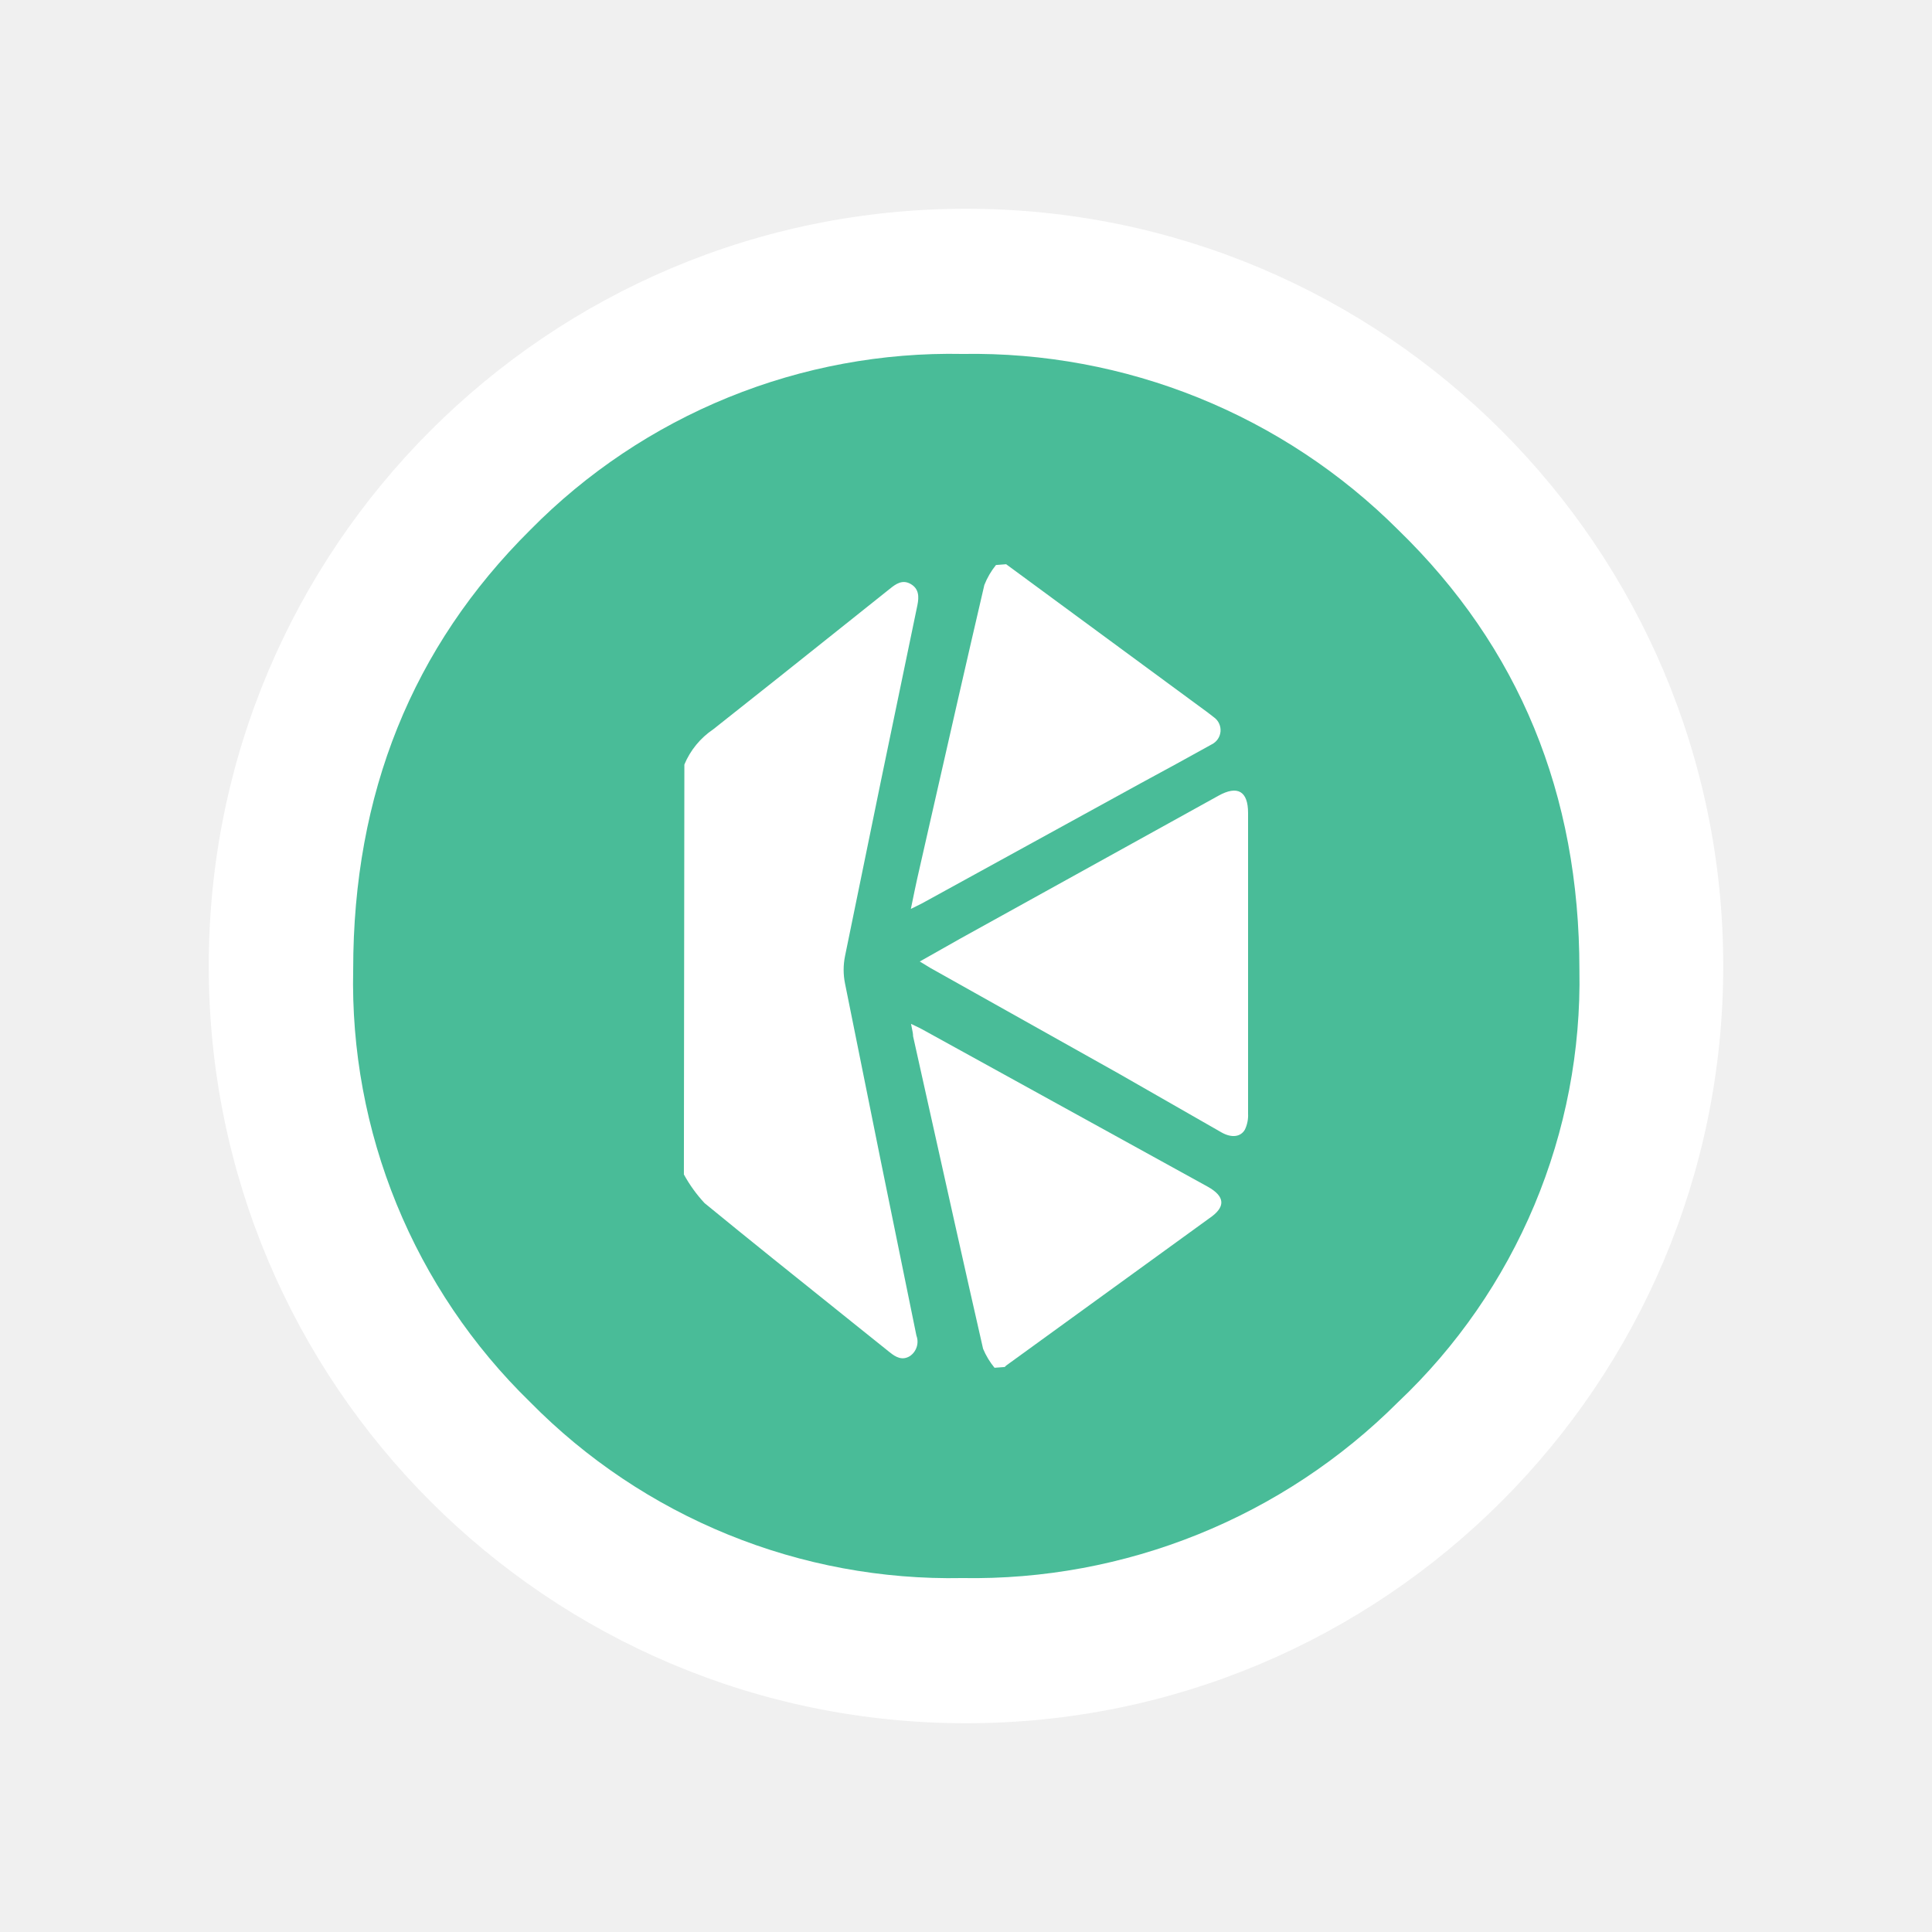
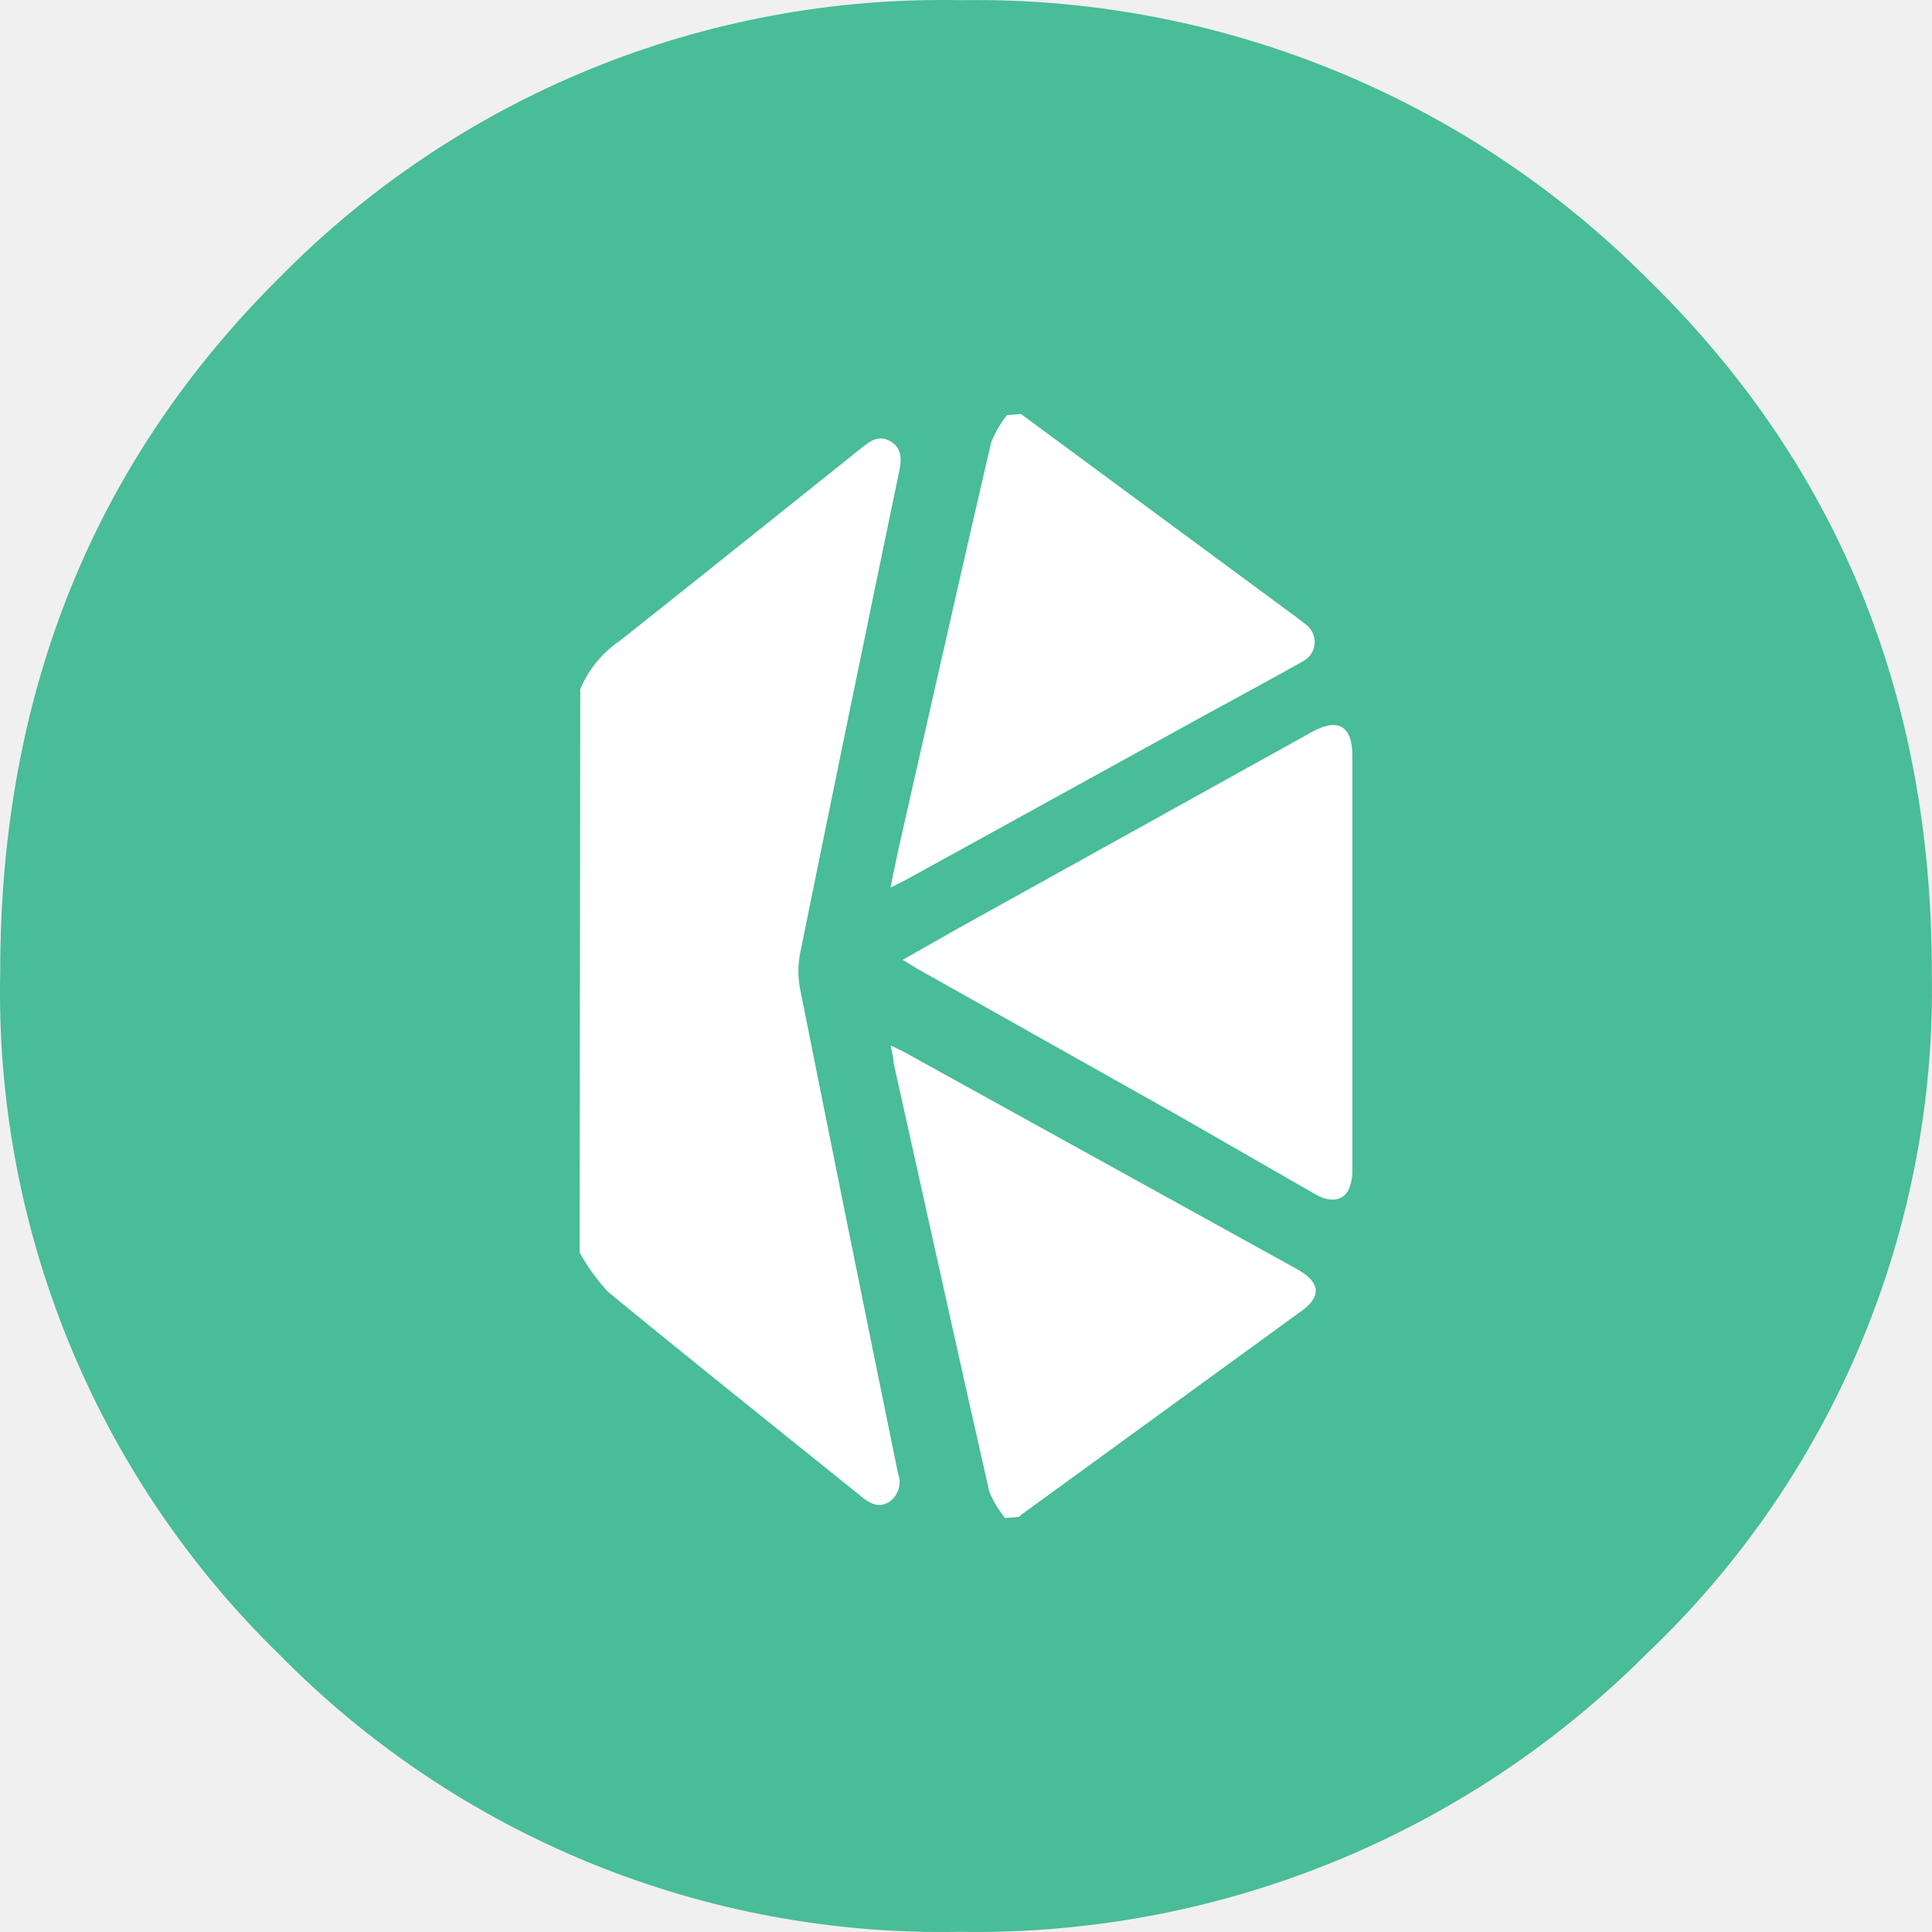
- <svg xmlns="http://www.w3.org/2000/svg" viewBox="0 0 100 100" fill="none">
-   <g>
-     <path d="M50 89.195C71.647 89.195 89.195 71.647 89.195 50C89.195 28.353 71.647 10.805 50 10.805C28.353 10.805 10.805 28.353 10.805 50C10.805 71.647 28.353 89.195 50 89.195Z" fill="white" />
-     <path d="M72.359 72.578C69.403 75.531 65.882 77.858 62.007 79.421C58.132 80.985 53.983 81.753 49.805 81.68C45.653 81.761 41.528 80.996 37.683 79.429C33.837 77.863 30.351 75.529 27.438 72.57C24.456 69.667 22.104 66.18 20.528 62.328C18.953 58.476 18.188 54.341 18.281 50.18C18.281 41.076 21.339 33.49 27.453 27.422C30.368 24.464 33.856 22.131 37.703 20.566C41.55 19.001 45.676 18.237 49.828 18.32C54.005 18.25 58.154 19.02 62.027 20.584C65.9 22.149 69.419 24.477 72.375 27.43C78.625 33.503 81.75 41.091 81.75 50.195C81.829 54.374 81.034 58.524 79.418 62.378C77.8 66.232 75.397 69.707 72.359 72.578Z" fill="#49BC98" />
-     <path d="M62.517 36.883L52.078 29.204L51.551 29.245C51.3 29.557 51.097 29.905 50.95 30.277C50.027 34.241 49.124 38.215 48.222 42.188L48.221 42.19L48.219 42.199C47.972 43.29 47.724 44.381 47.476 45.472C47.392 45.848 47.314 46.23 47.225 46.663L47.146 47.045C47.267 46.984 47.37 46.934 47.462 46.889C47.59 46.827 47.696 46.775 47.797 46.718L59.018 40.555C60.261 39.883 61.496 39.211 62.731 38.522C62.855 38.458 62.961 38.364 63.038 38.249C63.116 38.133 63.162 38 63.174 37.861C63.185 37.723 63.161 37.584 63.104 37.457C63.047 37.33 62.958 37.22 62.846 37.137L62.517 36.883Z" fill="white" />
-     <path d="M36.913 37.752C36.249 38.2 35.731 38.833 35.423 39.571L35.398 60.79C35.692 61.326 36.051 61.825 36.468 62.273C38.821 64.201 41.201 66.107 43.578 68.01L43.579 68.012C44.404 68.672 45.228 69.332 46.051 69.993C46.364 70.247 46.702 70.436 47.097 70.19C47.264 70.076 47.387 69.911 47.448 69.719C47.51 69.528 47.505 69.321 47.434 69.133C46.188 63.062 44.956 56.987 43.738 50.906C43.643 50.438 43.643 49.956 43.738 49.488C44.973 43.428 46.221 37.375 47.484 31.326C47.574 30.884 47.566 30.474 47.138 30.228C46.71 29.982 46.372 30.22 46.051 30.482C45.194 31.165 44.338 31.848 43.482 32.531C41.295 34.276 39.108 36.02 36.913 37.752Z" fill="white" />
-     <path d="M51.477 70.796C51.232 70.499 51.033 70.168 50.884 69.813C49.922 65.59 48.98 61.357 48.038 57.125C47.78 55.962 47.521 54.798 47.261 53.635C47.261 53.515 47.236 53.395 47.205 53.247C47.189 53.172 47.171 53.089 47.154 52.996C47.232 53.033 47.302 53.066 47.366 53.096C47.513 53.165 47.63 53.22 47.739 53.282L62.508 61.421C63.422 61.929 63.455 62.478 62.591 63.06L52.078 70.682L52.004 70.756L51.477 70.796Z" fill="white" />
-     <path d="M49.74 48.562L47.607 49.767L48.159 50.103L57.906 55.569L63.233 58.618C63.743 58.905 64.213 58.855 64.435 58.47C64.557 58.215 64.614 57.933 64.6 57.651V42.079C64.6 40.948 64.056 40.637 63.068 41.186L49.74 48.562Z" fill="white" />
-   </g>
+ <svg xmlns="http://www.w3.org/2000/svg" width="70" height="70" viewBox="0 0 70 70" fill="none">
+   <path d="M59.639 59.94C56.379 63.201 52.497 65.772 48.224 67.499C43.951 69.226 39.375 70.074 34.769 69.993C30.191 70.084 25.642 69.238 21.402 67.508C17.161 65.778 13.317 63.2 10.105 59.931C6.817 56.724 4.223 52.873 2.486 48.618C0.749 44.363 -0.094 39.795 0.008 35.199C0.008 25.142 3.38 16.763 10.122 10.06C13.336 6.793 17.182 4.216 21.424 2.488C25.666 0.759 30.216 -0.085 34.794 0.007C39.4 -0.071 43.975 0.779 48.246 2.508C52.517 4.236 56.398 6.808 59.657 10.069C66.548 16.777 69.994 25.159 69.994 35.216C70.081 39.832 69.205 44.416 67.422 48.673C65.639 52.93 62.988 56.768 59.639 59.94Z" fill="#49BC98" />
+   <path d="M47.001 22.385L36.992 15L36.487 15.039C36.246 15.34 36.052 15.675 35.911 16.032C35.026 19.845 34.16 23.667 33.295 27.487L33.295 27.489L33.293 27.498C33.055 28.547 32.818 29.596 32.58 30.645C32.5 31.007 32.425 31.374 32.339 31.79L32.264 32.159C32.379 32.099 32.478 32.051 32.566 32.008C32.689 31.948 32.791 31.898 32.888 31.843L43.646 25.916C44.838 25.27 46.022 24.624 47.206 23.962C47.325 23.9 47.426 23.81 47.501 23.699C47.575 23.587 47.62 23.459 47.631 23.326C47.642 23.193 47.619 23.059 47.564 22.937C47.509 22.815 47.424 22.709 47.317 22.63L47.001 22.385Z" fill="white" />
+   <path d="M22.452 23.221C21.816 23.652 21.319 24.261 21.024 24.97L21 45.376C21.282 45.892 21.626 46.372 22.026 46.803C24.282 48.657 26.564 50.49 28.842 52.321L28.844 52.322C29.635 52.957 30.425 53.592 31.214 54.227C31.514 54.472 31.838 54.653 32.217 54.417C32.376 54.307 32.495 54.148 32.553 53.964C32.612 53.78 32.608 53.581 32.54 53.4C31.346 47.562 30.164 41.719 28.996 35.871C28.905 35.421 28.905 34.957 28.996 34.507C30.18 28.68 31.377 22.858 32.587 17.041C32.674 16.616 32.666 16.222 32.256 15.985C31.846 15.749 31.522 15.977 31.214 16.23C30.392 16.886 29.571 17.543 28.75 18.2C26.653 19.878 24.557 21.555 22.452 23.221Z" fill="white" />
+   <path d="M36.416 55C36.181 54.714 35.99 54.395 35.847 54.054C34.925 49.993 34.022 45.922 33.119 41.852C32.871 40.733 32.623 39.614 32.374 38.496C32.374 38.38 32.35 38.265 32.32 38.122C32.304 38.05 32.288 37.971 32.272 37.881C32.346 37.917 32.413 37.948 32.475 37.977C32.616 38.044 32.728 38.096 32.832 38.157L46.993 45.983C47.869 46.472 47.901 47 47.072 47.56L36.992 54.89L36.921 54.961L36.416 55Z" fill="white" />
+   <path d="M34.75 33.617L32.706 34.775L33.235 35.099L42.581 40.356L47.688 43.288C48.177 43.564 48.627 43.516 48.84 43.146C48.957 42.9 49.012 42.629 48.998 42.358V27.382C48.998 26.295 48.477 25.995 47.53 26.523L34.75 33.617Z" fill="white" />
</svg>
